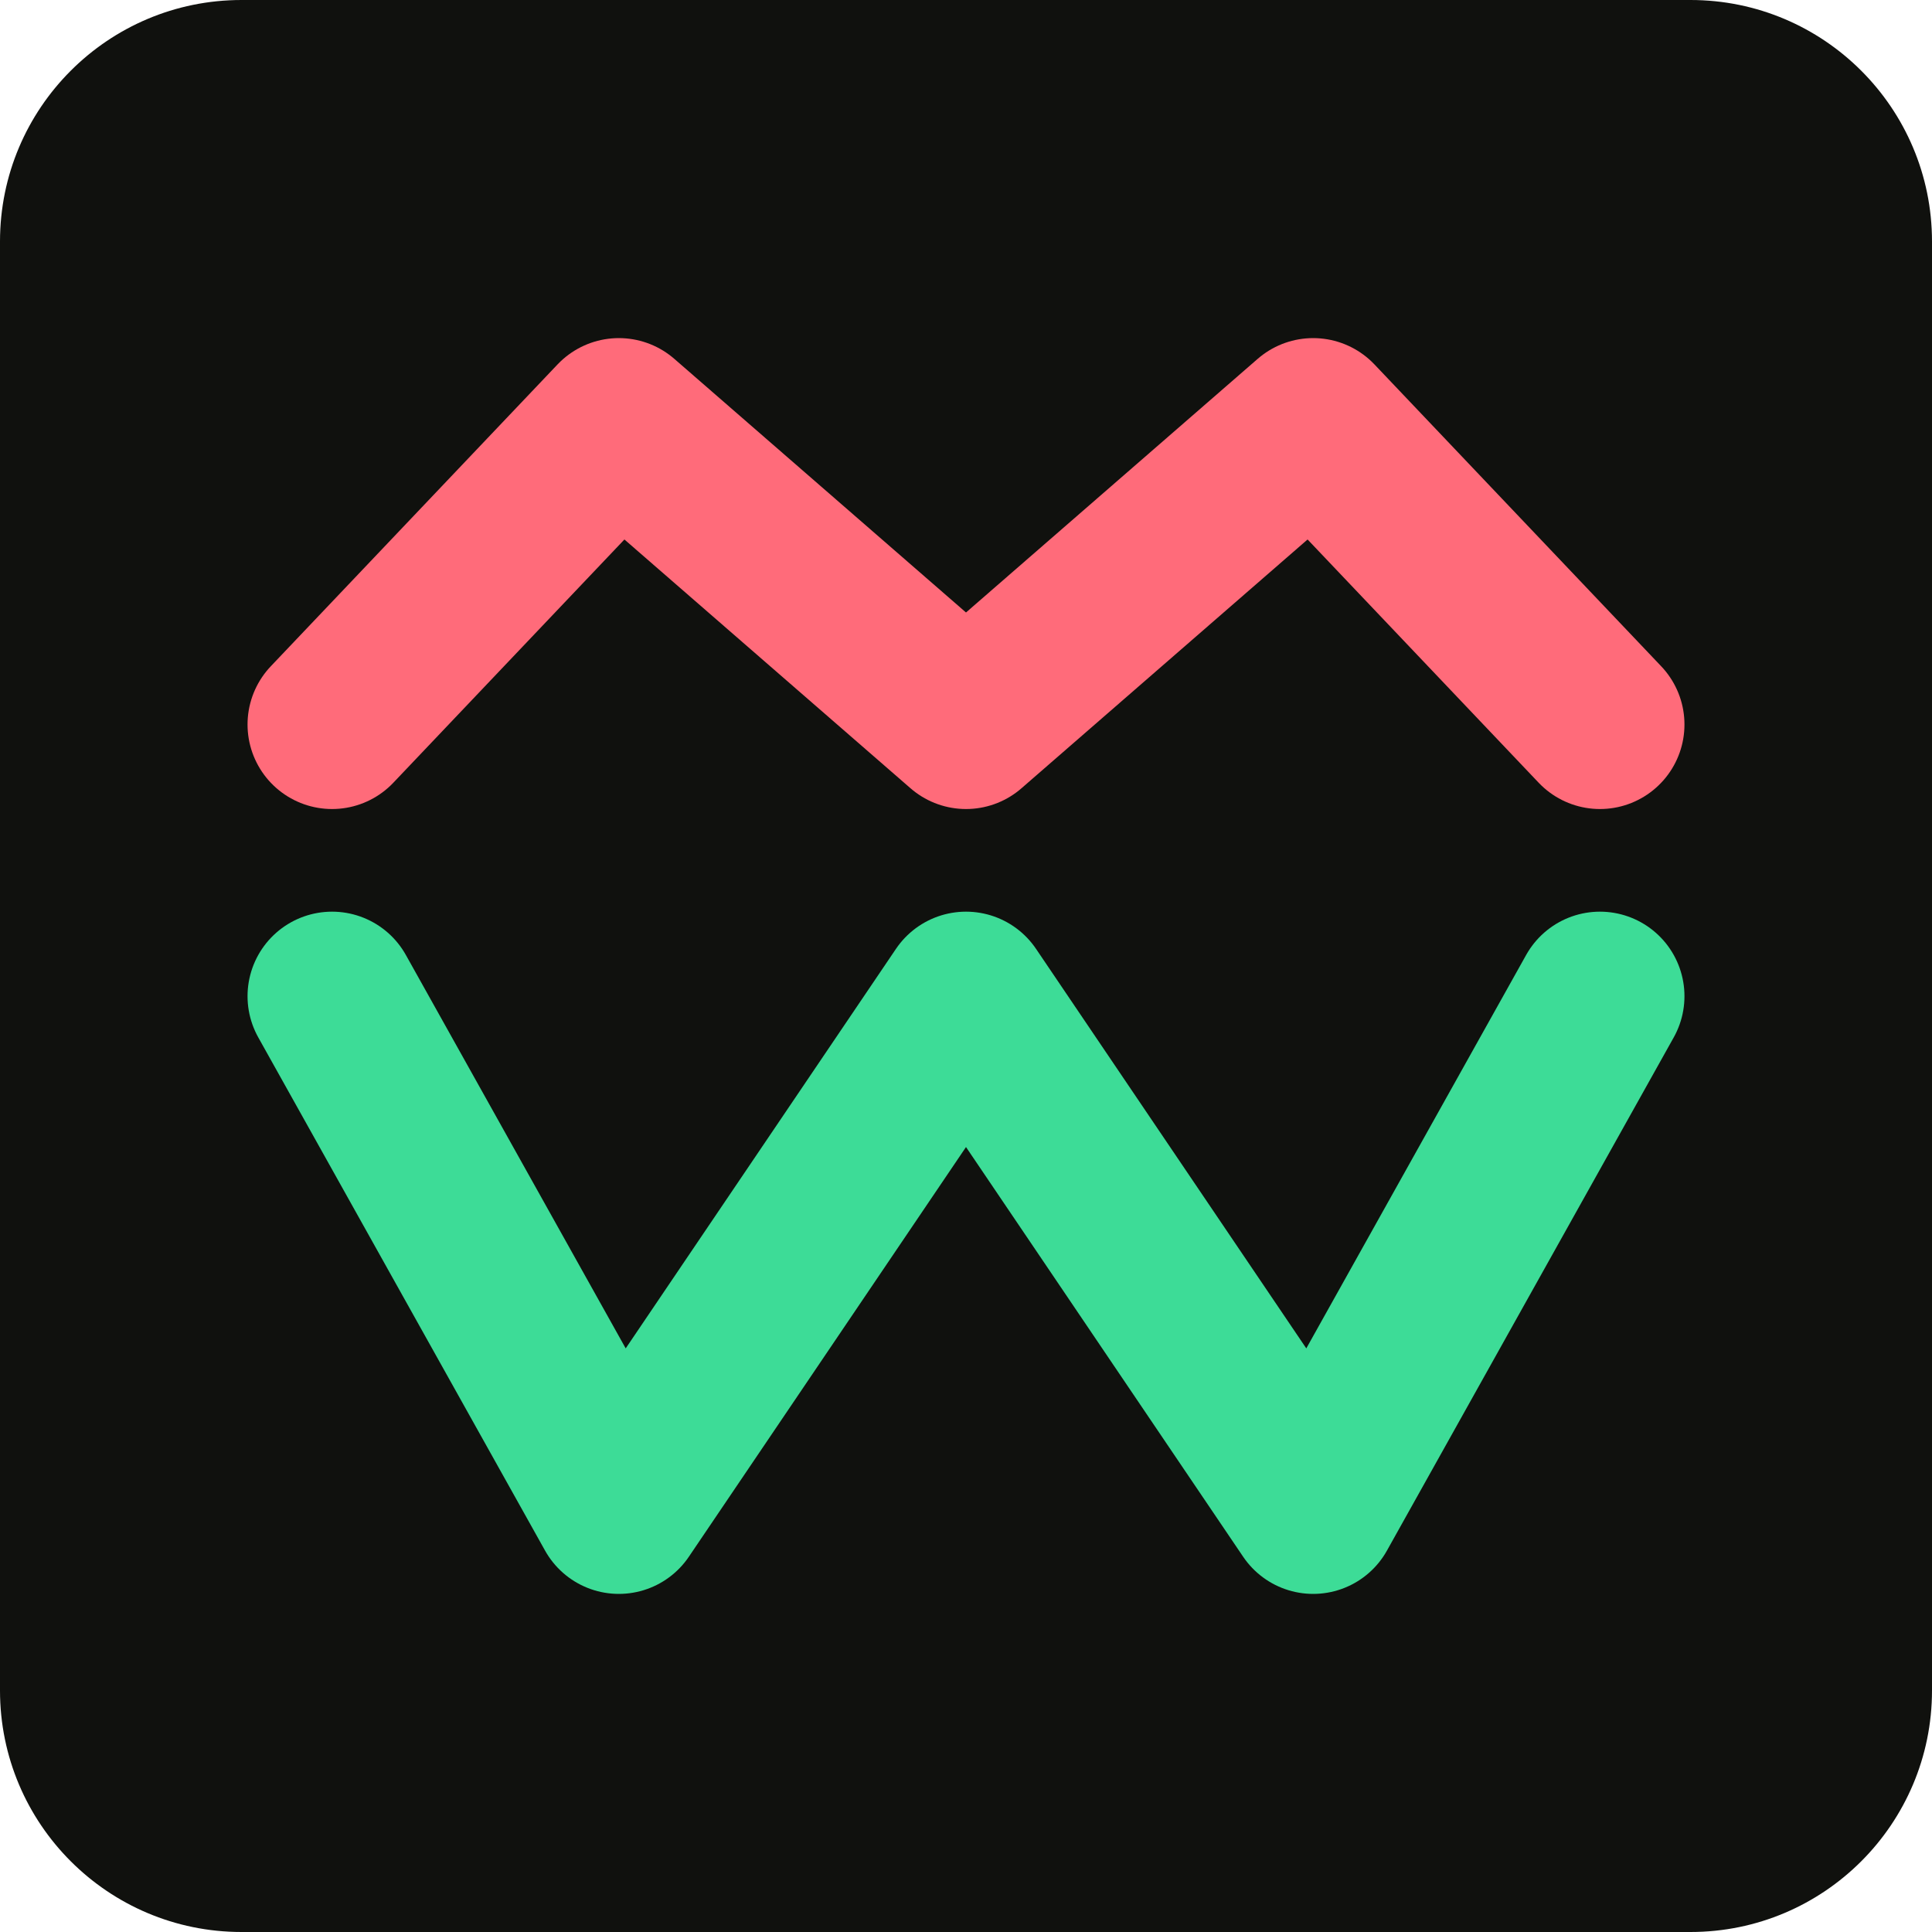
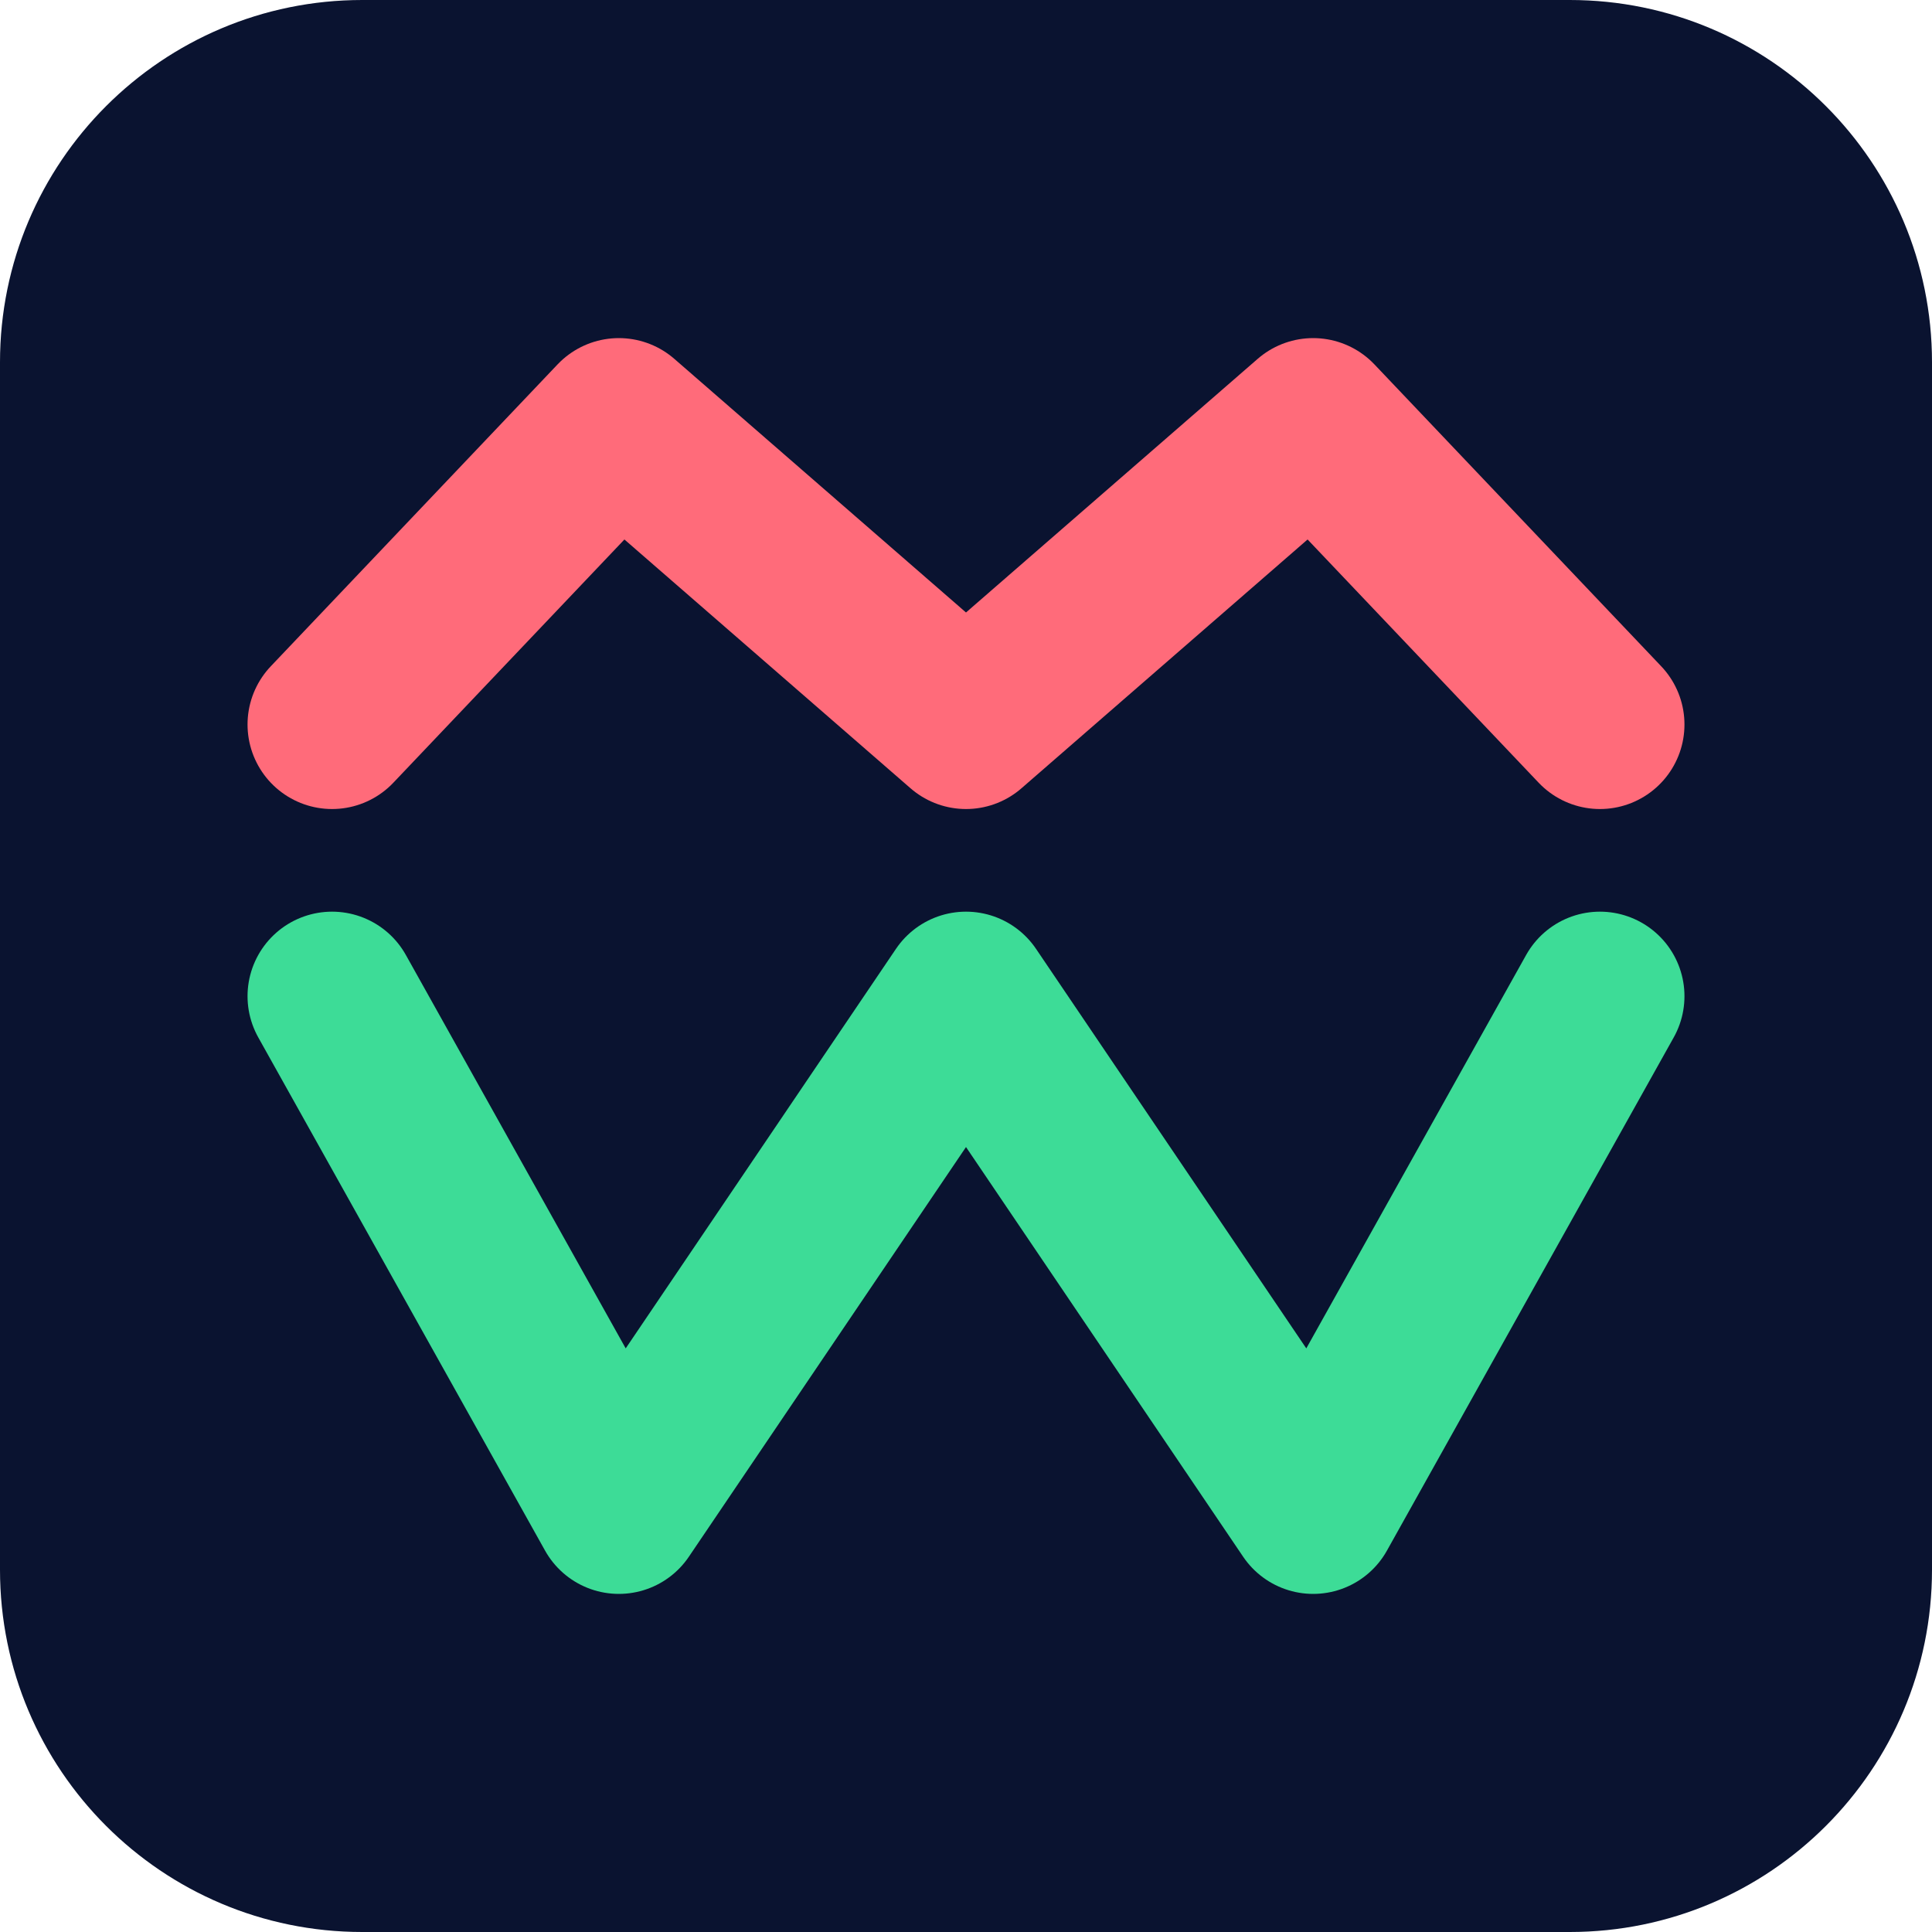
<svg xmlns="http://www.w3.org/2000/svg" viewBox="0 0 32 32">
-   <rect width="32" height="32" rx="4" fill="#10110e" />
+   <rect width="32" height="32" rx="6" fill="#0A1330" />
  <path d="M5.5 12 L10.25 7 L16 12 L21.75 7 L26.5 12" fill="none" stroke="#FF6B7A" stroke-width="2.8" stroke-linecap="round" stroke-linejoin="round" />
  <path d="M5.5 16.5 L10.25 25 L16 16.5 L21.75 25 L26.5 16.5" fill="none" stroke="#3DDC97" stroke-width="2.8" stroke-linecap="round" stroke-linejoin="round" />
</svg>
